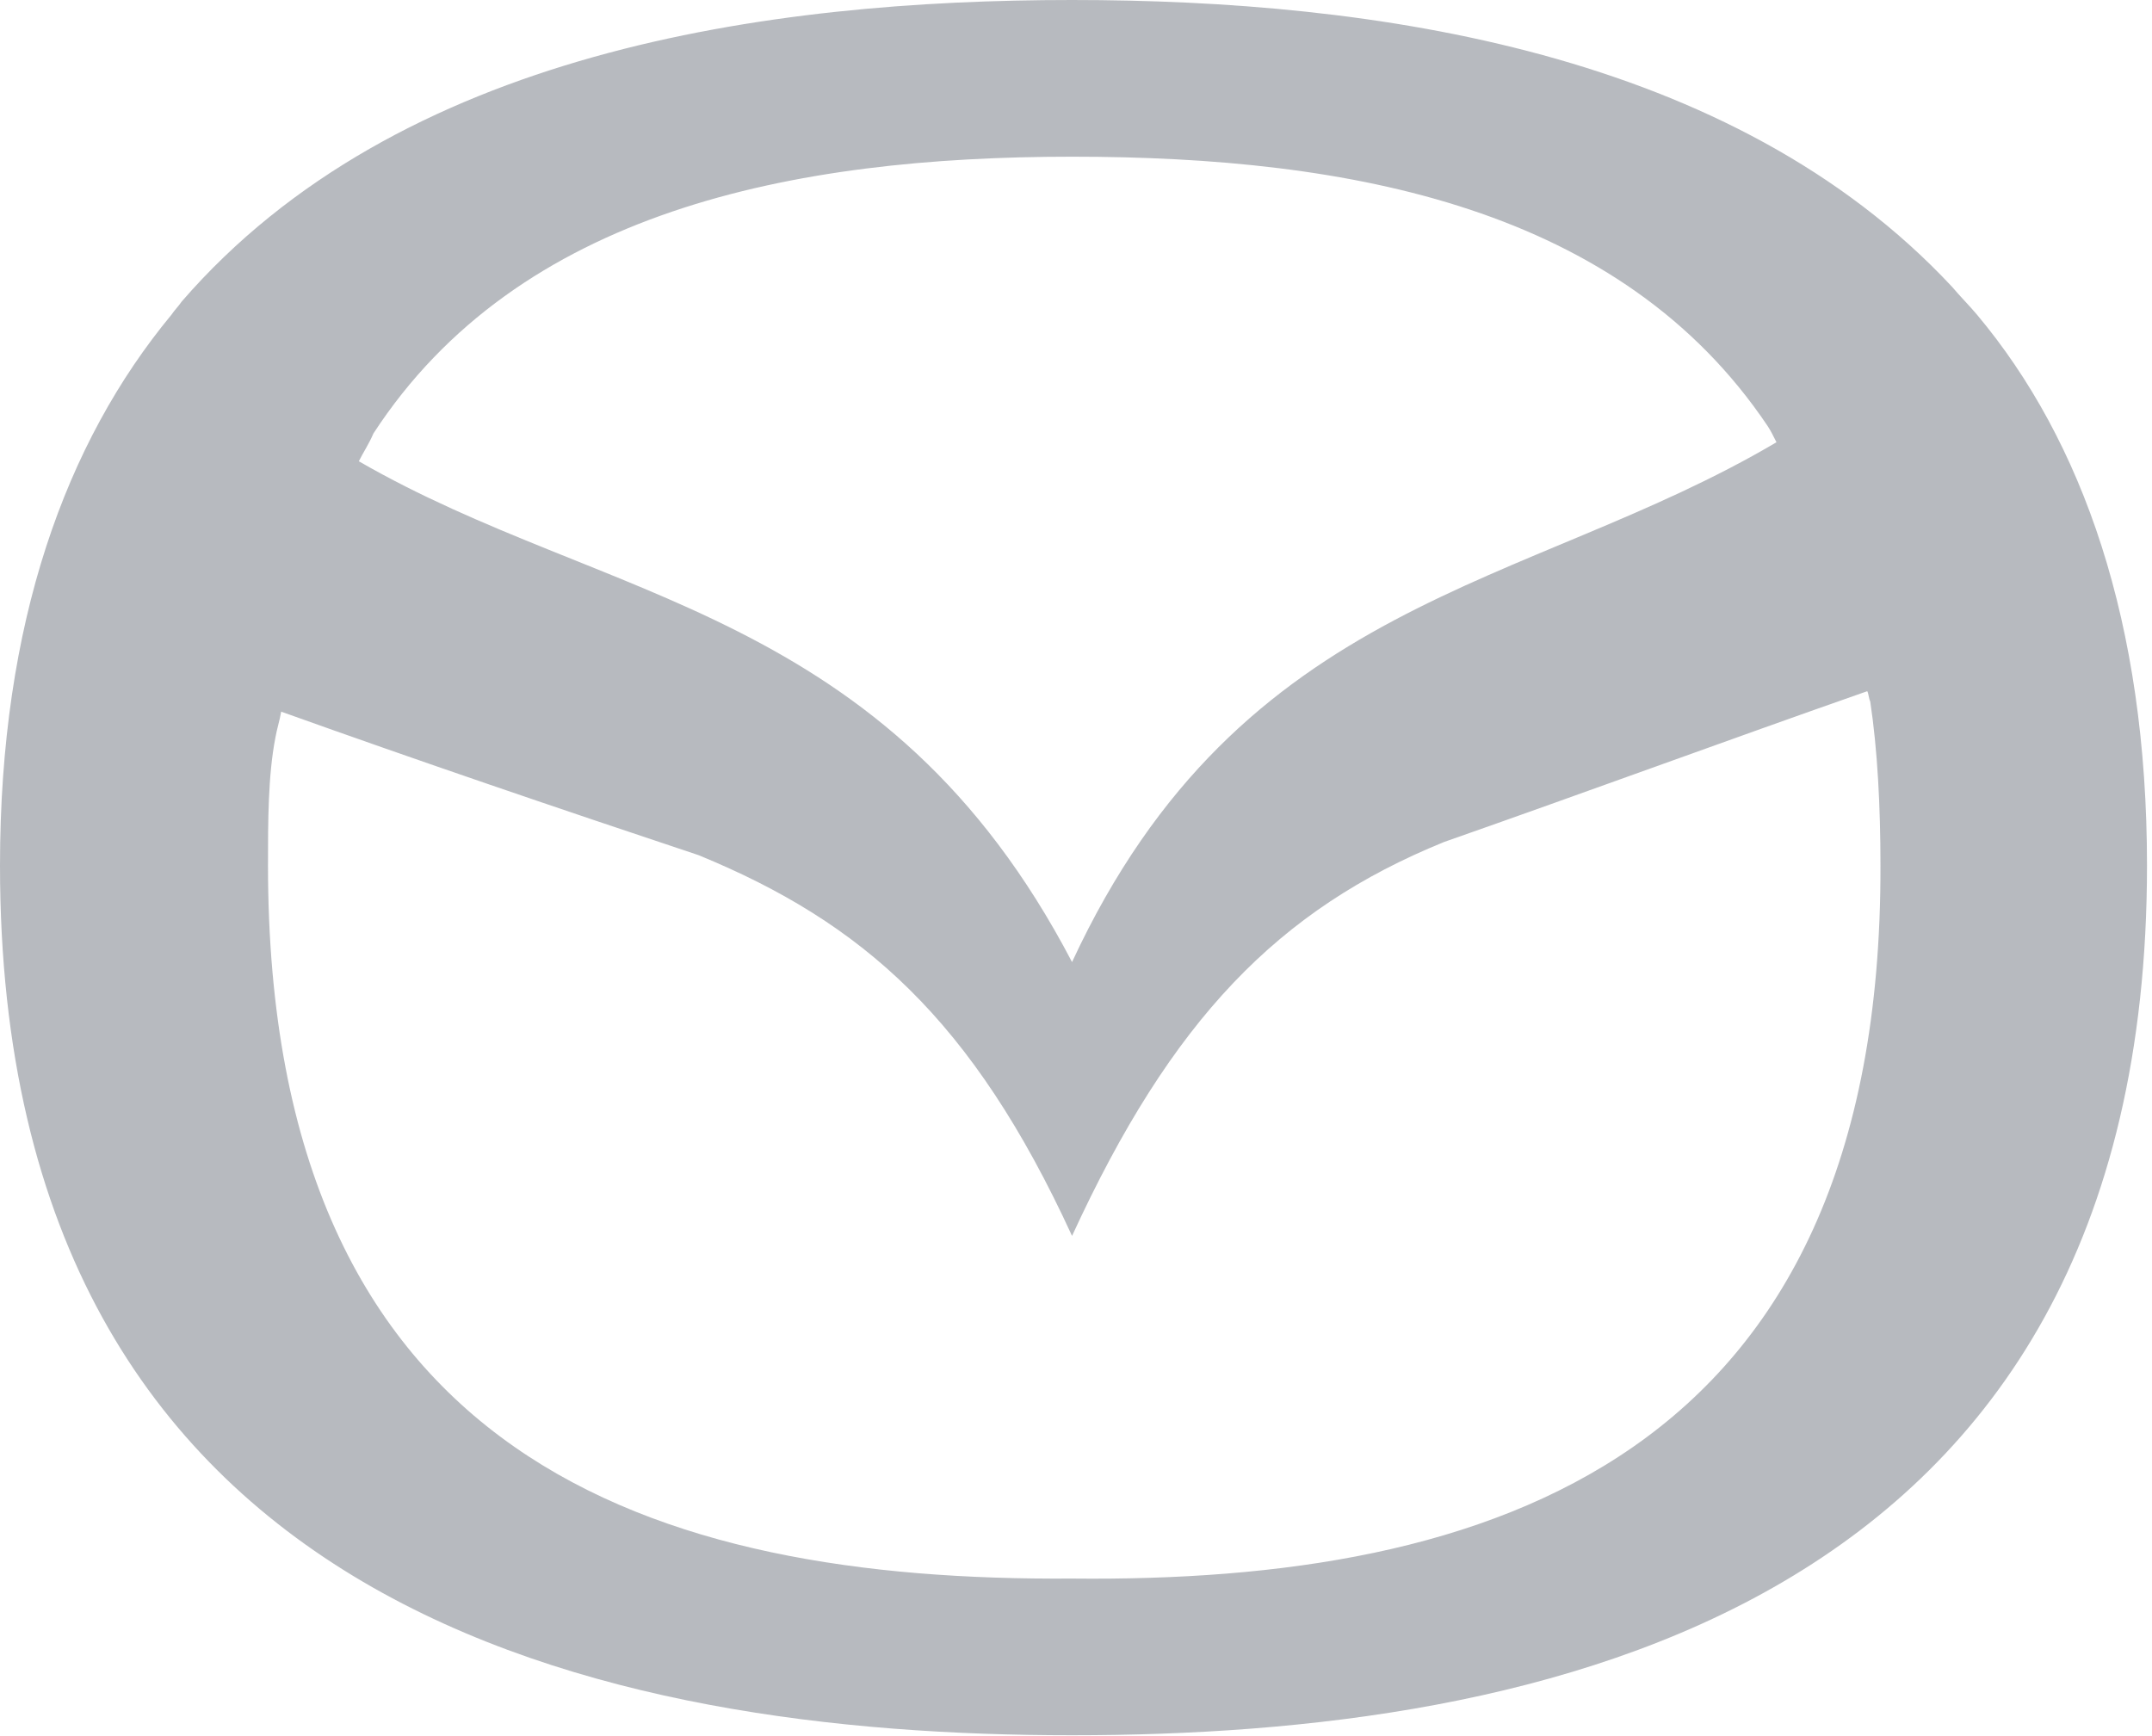
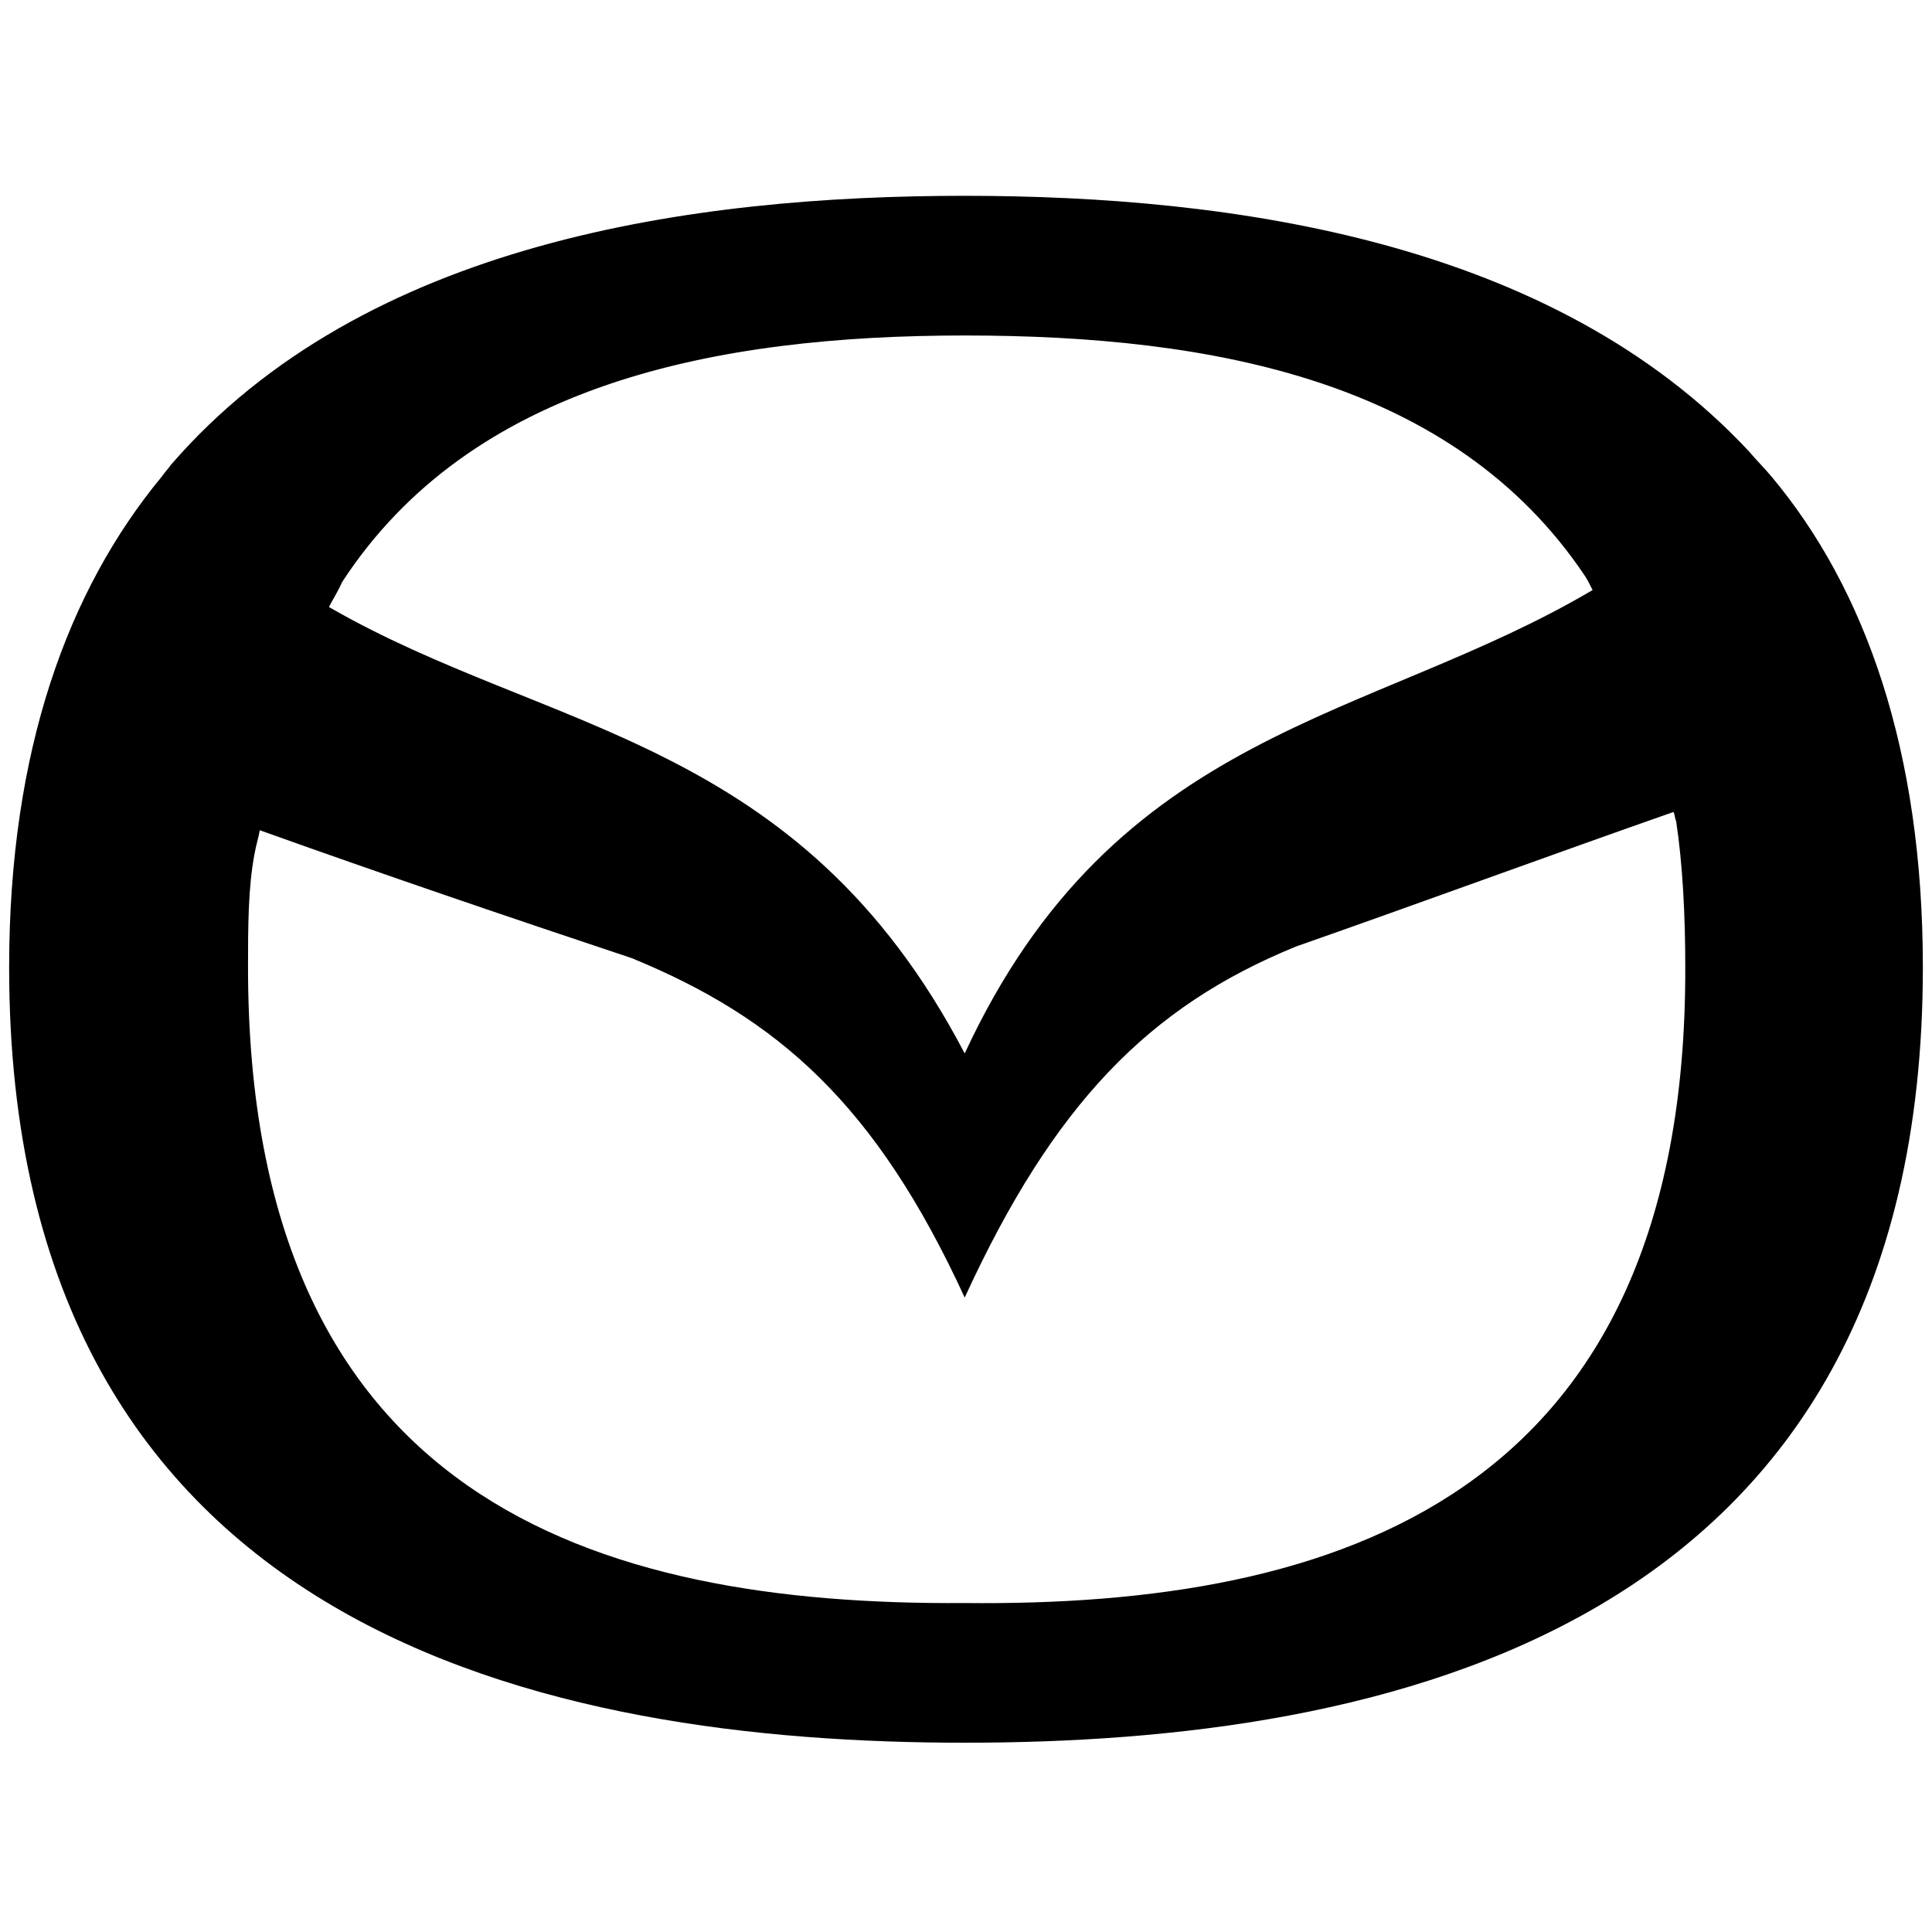
- <svg xmlns="http://www.w3.org/2000/svg" width="62" height="50" viewBox="0 0 62 50" fill="none">
-   <path d="M56.962 9.072C56.751 8.819 56.456 8.523 56.245 8.27C49.915 1.477 39.578 0 30.886 0C22.11 0 11.477 1.477 5.232 8.692C5.148 8.819 5.021 8.945 4.937 9.072C1.899 12.743 0 17.933 0 24.937C0 46.54 17.553 50 30.886 50C44.261 50 61.856 46.54 61.856 24.937C61.856 17.933 60 12.7 56.962 9.072ZM10.759 12.489C14.937 6.076 22.827 4.515 30.886 4.515C38.945 4.515 46.709 5.992 50.928 12.278C51.012 12.405 51.097 12.574 51.181 12.743C43.966 17.004 35.78 17.173 30.886 27.721C25.527 17.468 17.426 17.384 10.338 13.291C10.464 13.038 10.633 12.785 10.759 12.489ZM30.886 45.485C18.903 45.57 7.721 42.11 7.721 24.937C7.721 23.671 7.721 22.363 7.932 21.266C7.975 21.013 8.059 20.759 8.101 20.506C12.11 21.941 16.076 23.291 20.127 24.641C24.852 26.582 28.017 29.367 30.886 35.612C33.755 29.367 36.835 26.203 41.603 24.262C45.696 22.827 49.704 21.35 53.797 19.916C53.839 20 53.839 20.127 53.882 20.211C54.093 21.603 54.177 23.249 54.177 24.937C54.219 42.11 42.869 45.612 30.886 45.485Z" fill="#101828" fill-opacity="0.3" />
+ <svg xmlns="http://www.w3.org/2000/svg" fill="#000000" version="1.1" id="Layer_1" viewBox="0 0 148 148" xml:space="preserve" width="800px" height="800px">
+   <path d="M135.7,36.5c-0.5-0.6-1.2-1.3-1.7-1.9C119,18.5,94.5,15,73.9,15c-20.8,0-46,3.5-60.8,20.6c-0.2,0.3-0.5,0.6-0.7,0.9  c-7.2,8.7-11.7,21-11.7,37.6c0,51.2,41.6,59.4,73.2,59.4c31.7,0,73.4-8.2,73.4-59.4C147.3,57.5,142.9,45.1,135.7,36.5z M26.2,44.6  c9.9-15.2,28.6-18.9,47.7-18.9s37.5,3.5,47.5,18.4c0.2,0.3,0.4,0.7,0.6,1.1c-17.1,10.1-36.5,10.5-48.1,35.5  C61.2,56.4,42,56.2,25.2,46.5C25.5,45.9,25.9,45.3,26.2,44.6z M73.9,122.8C45.5,123,19,114.8,19,74.1c0-3,0-6.1,0.5-8.7  c0.1-0.6,0.3-1.2,0.4-1.8c9.5,3.4,18.9,6.6,28.5,9.8C59.6,78,67.1,84.6,73.9,99.4C80.7,84.6,88,77.1,99.3,72.5  c9.7-3.4,19.2-6.9,28.9-10.3c0.1,0.2,0.1,0.5,0.2,0.7c0.5,3.3,0.7,7.2,0.7,11.2C129.2,114.8,102.3,123.1,73.9,122.8z" />
</svg>
